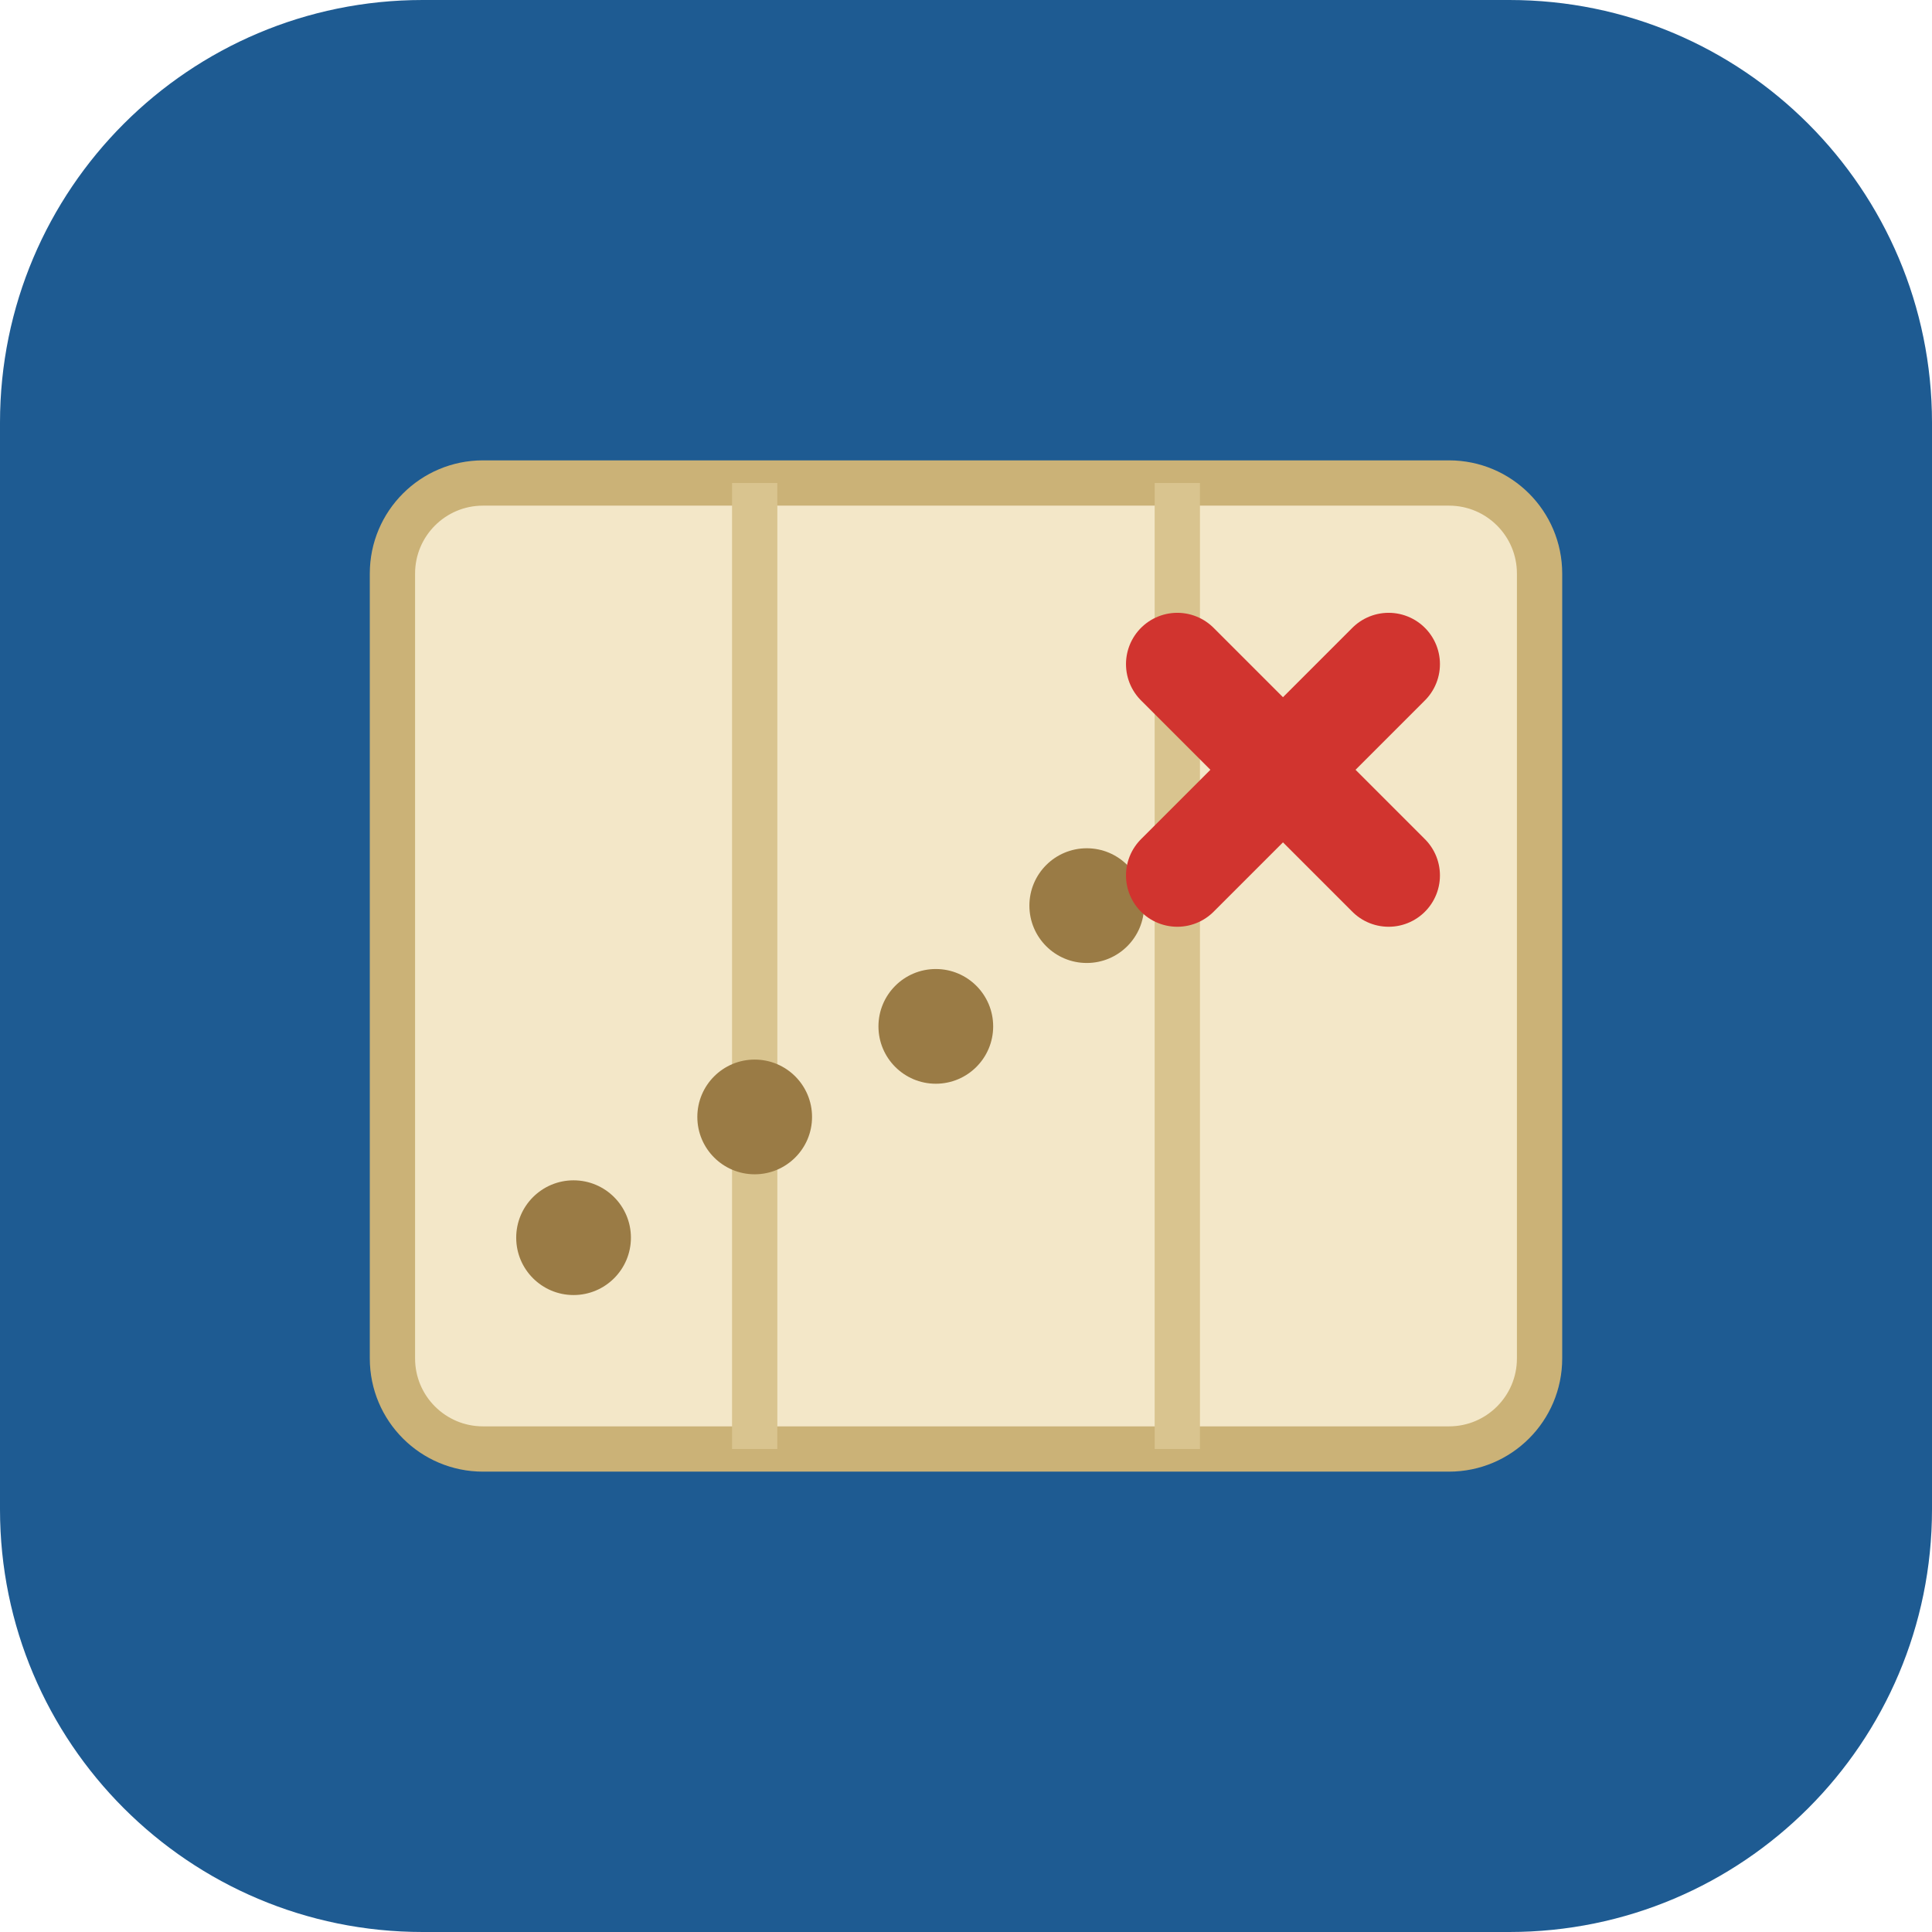
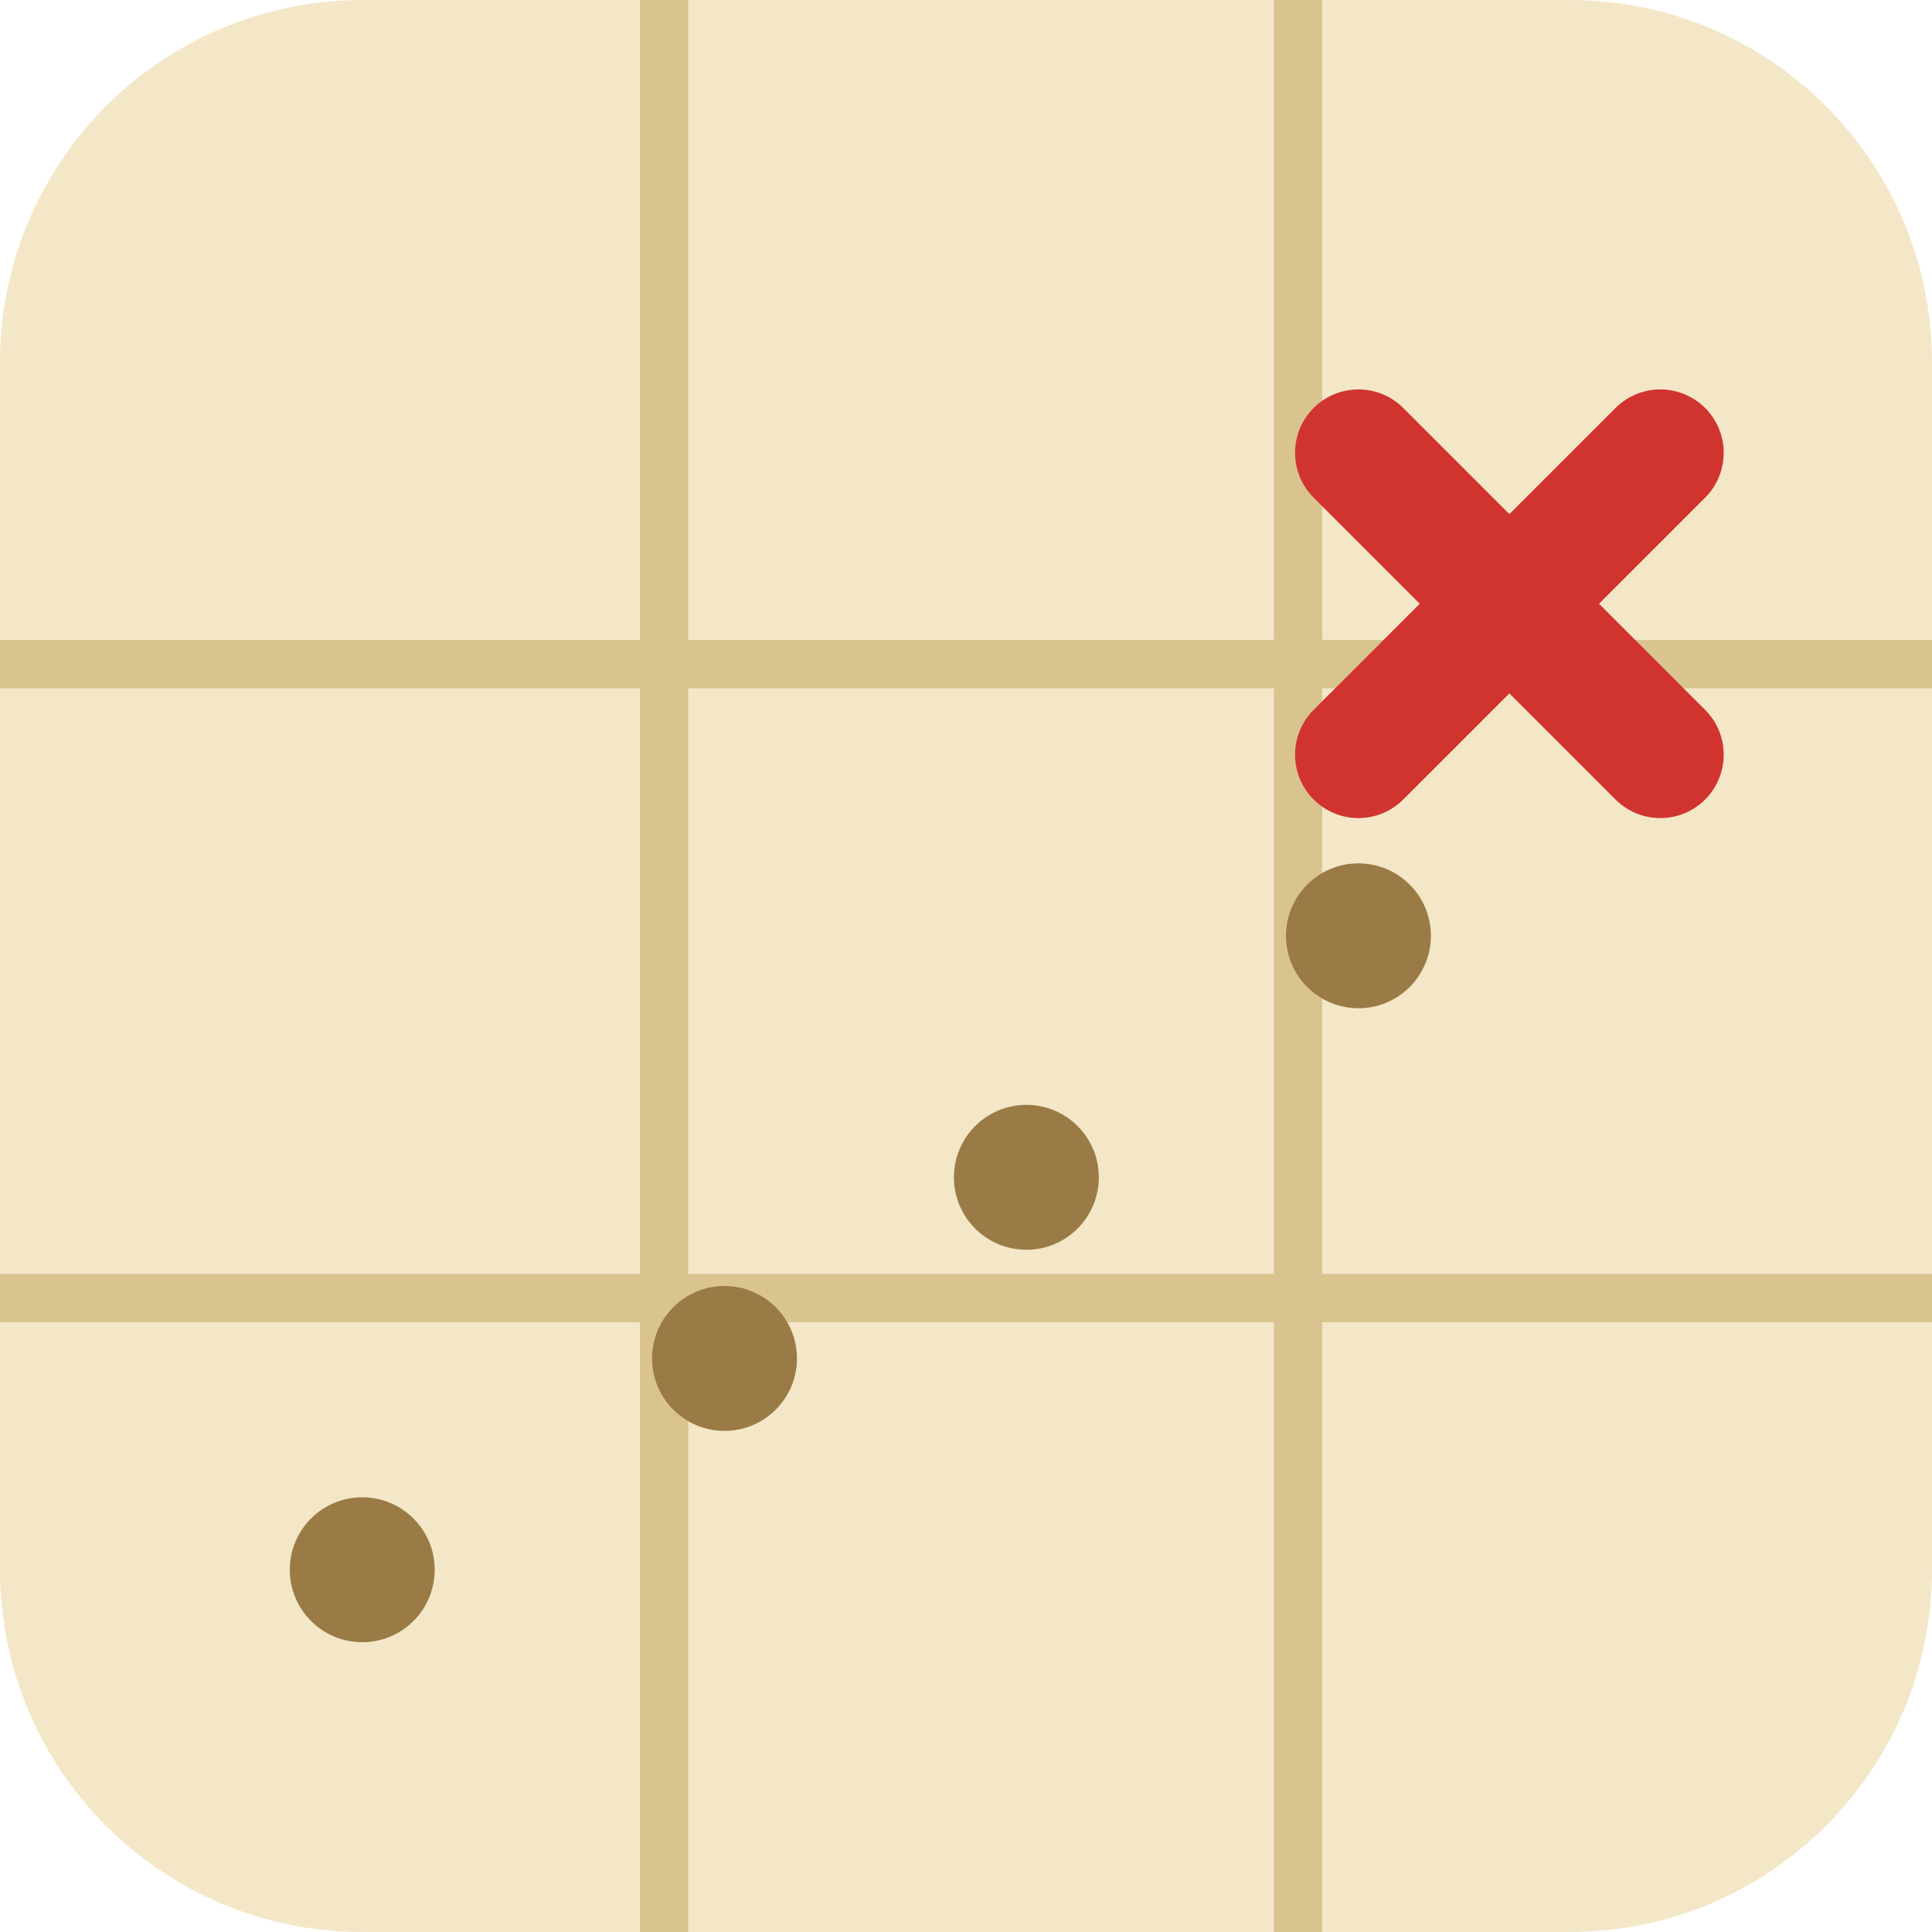
<svg xmlns="http://www.w3.org/2000/svg" viewBox="0 0 64 64" role="img" aria-label="Dispatch Map — Davis Delivery">
-   <rect width="64" height="64" rx="14" fill="#1e5b92" />
-   <rect x="13" y="16" width="38" height="32" rx="3" fill="#f3e7c8" stroke="#cbb277" stroke-width="1.5" />
-   <path d="M25 16V48M39 16V48" stroke="#d9c48f" stroke-width="1.5" />
-   <g fill="#9a7b45">
-     <circle cx="19" cy="41" r="1.9" />
-     <circle cx="25" cy="37" r="1.9" />
-     <circle cx="31" cy="34" r="1.9" />
-     <circle cx="36" cy="30" r="1.9" />
+   <defs>
+     <clipPath id="r">
+       <rect width="64" height="64" rx="12" />
+     </clipPath>
+   </defs>
+   <g clip-path="url(#r)">
+     <rect width="64" height="64" fill="#f3e7c8" />
+     <path d="M22 0V64M43 0V64M0 22H64M0 43H64" stroke="#d9c48f" stroke-width="1.6" />
+     <g fill="#9a7b45">
+       <circle cx="12" cy="52" r="2.4" />
+       <circle cx="24" cy="45" r="2.4" />
+       <circle cx="34" cy="39" r="2.4" />
+       <circle cx="45" cy="31" r="2.4" />
+     </g>
+     <path d="M45 15l10 10M55 15l-10 10" stroke="#d1342f" stroke-width="4.2" stroke-linecap="round" />
  </g>
-   <path d="M39 22l7 7M46 22l-7 7" stroke="#d1342f" stroke-width="3.4" stroke-linecap="round" />
</svg>
